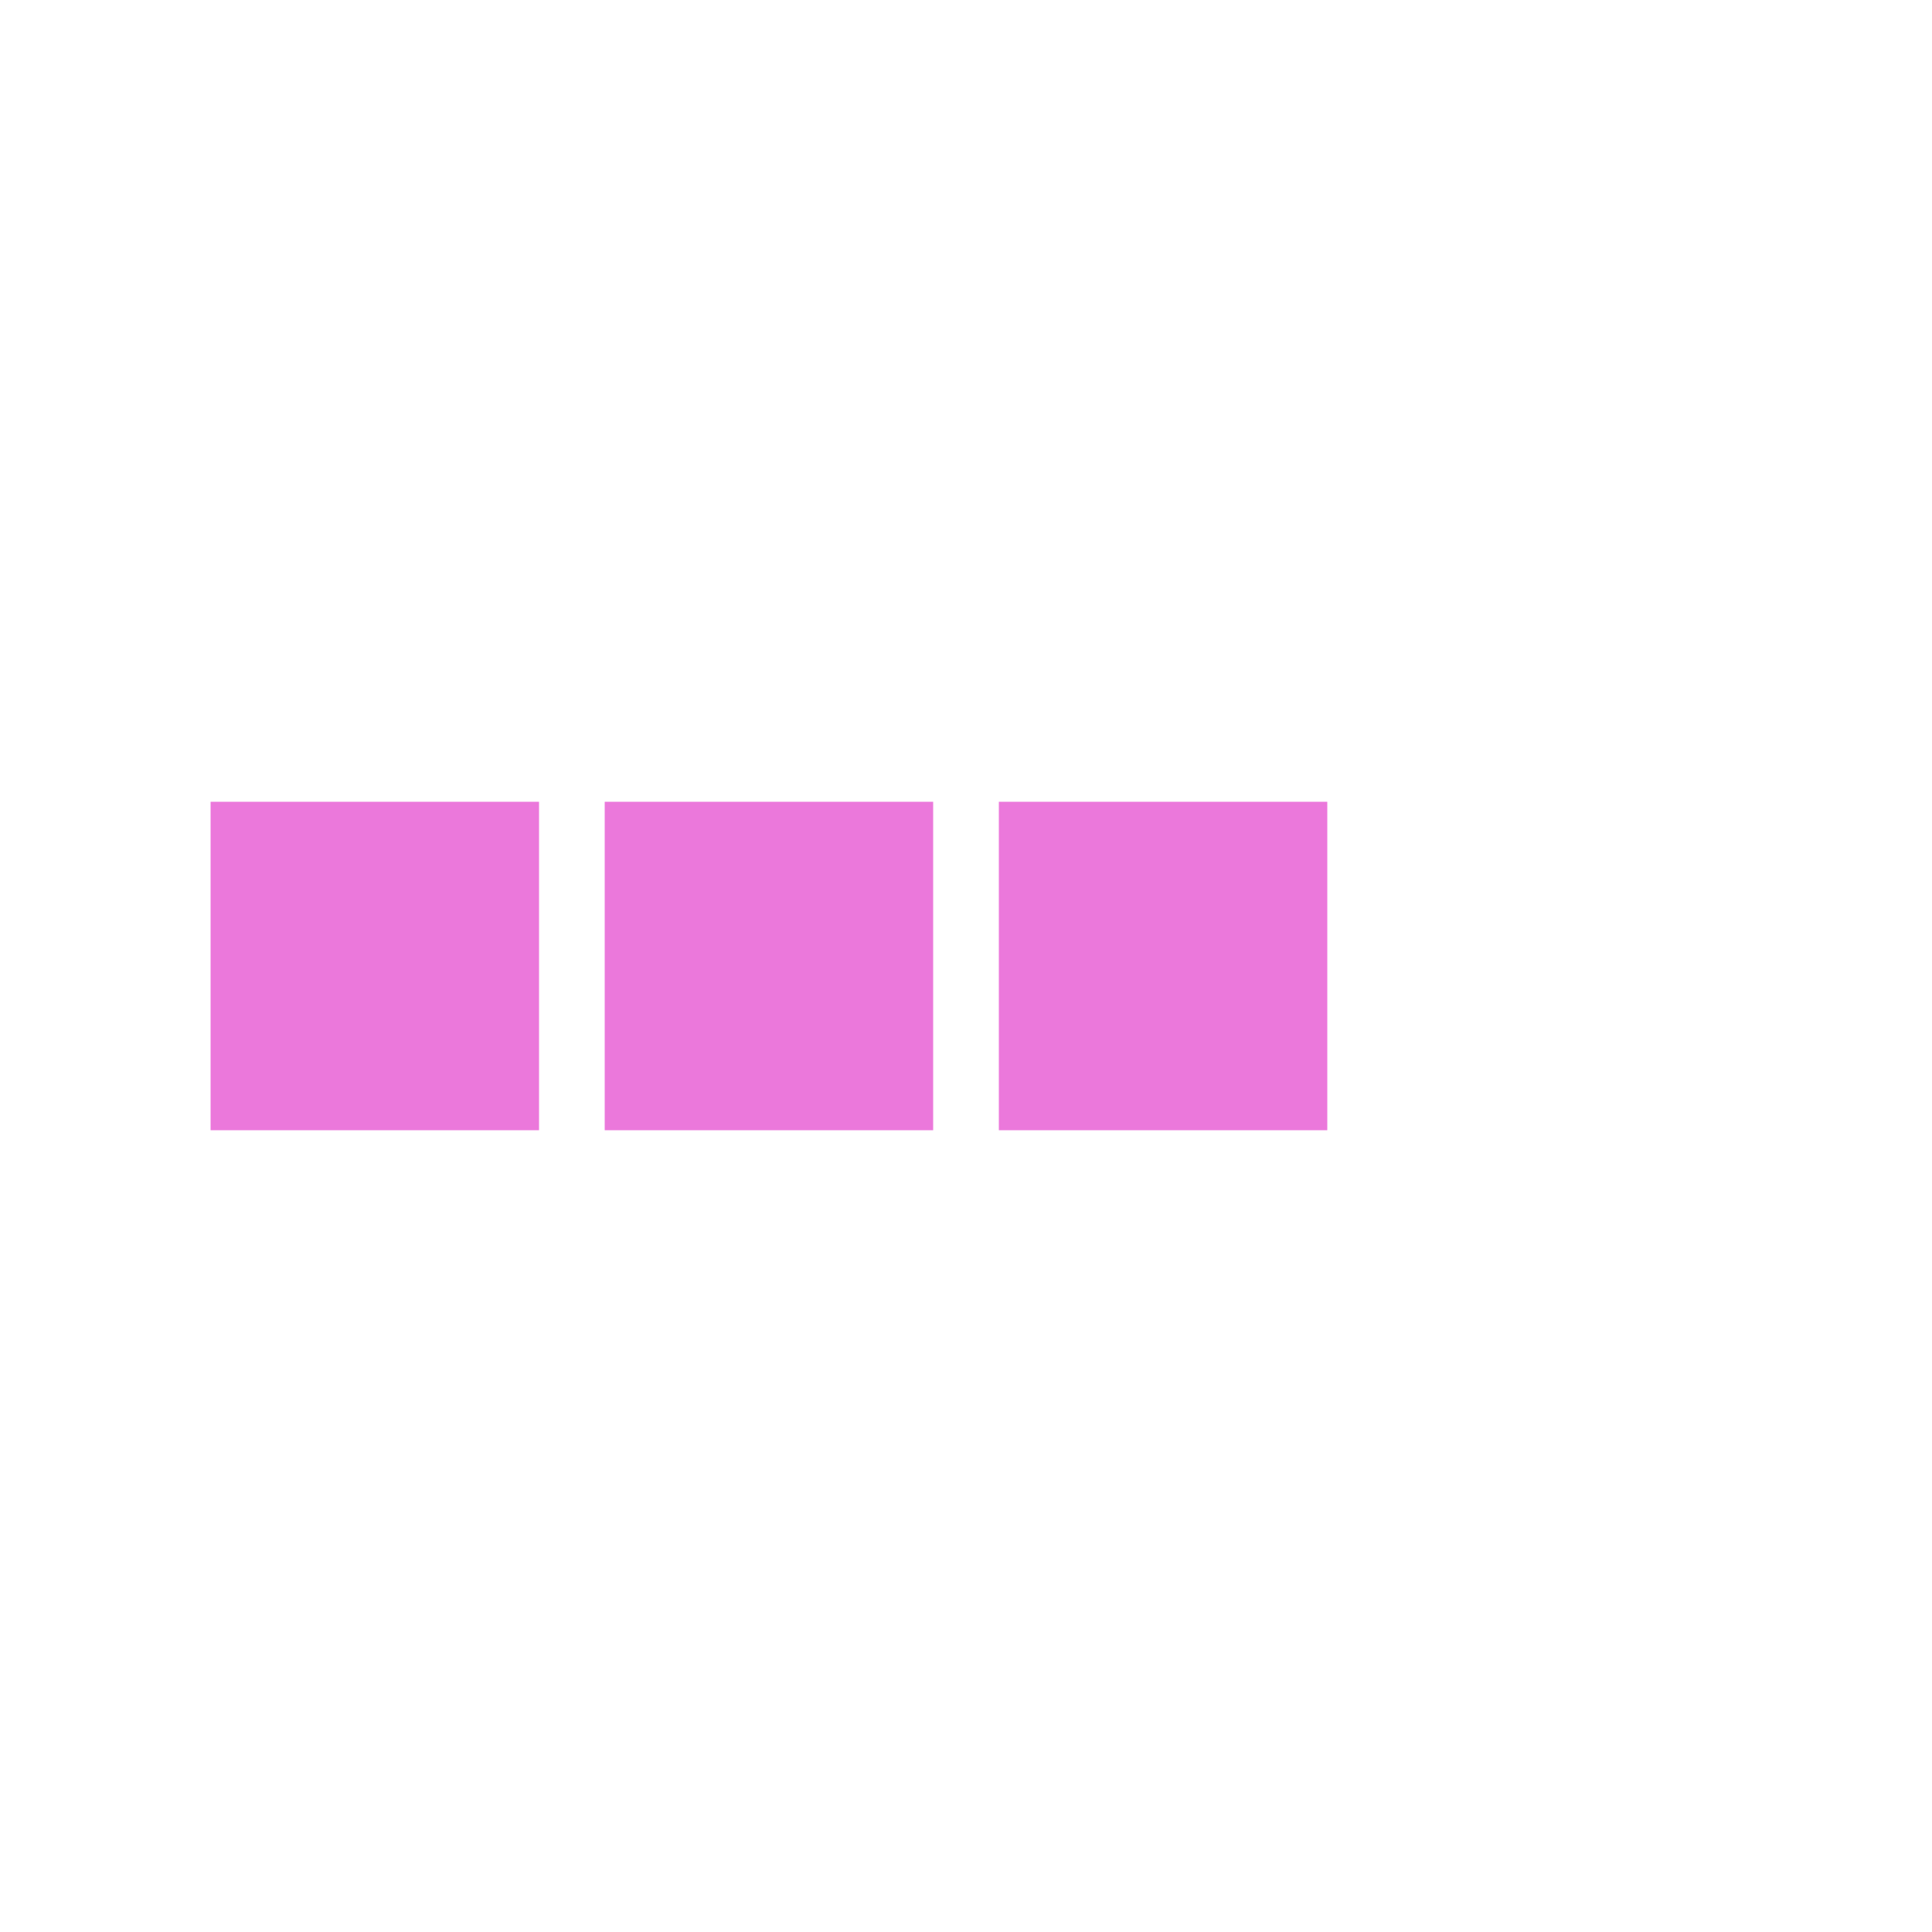
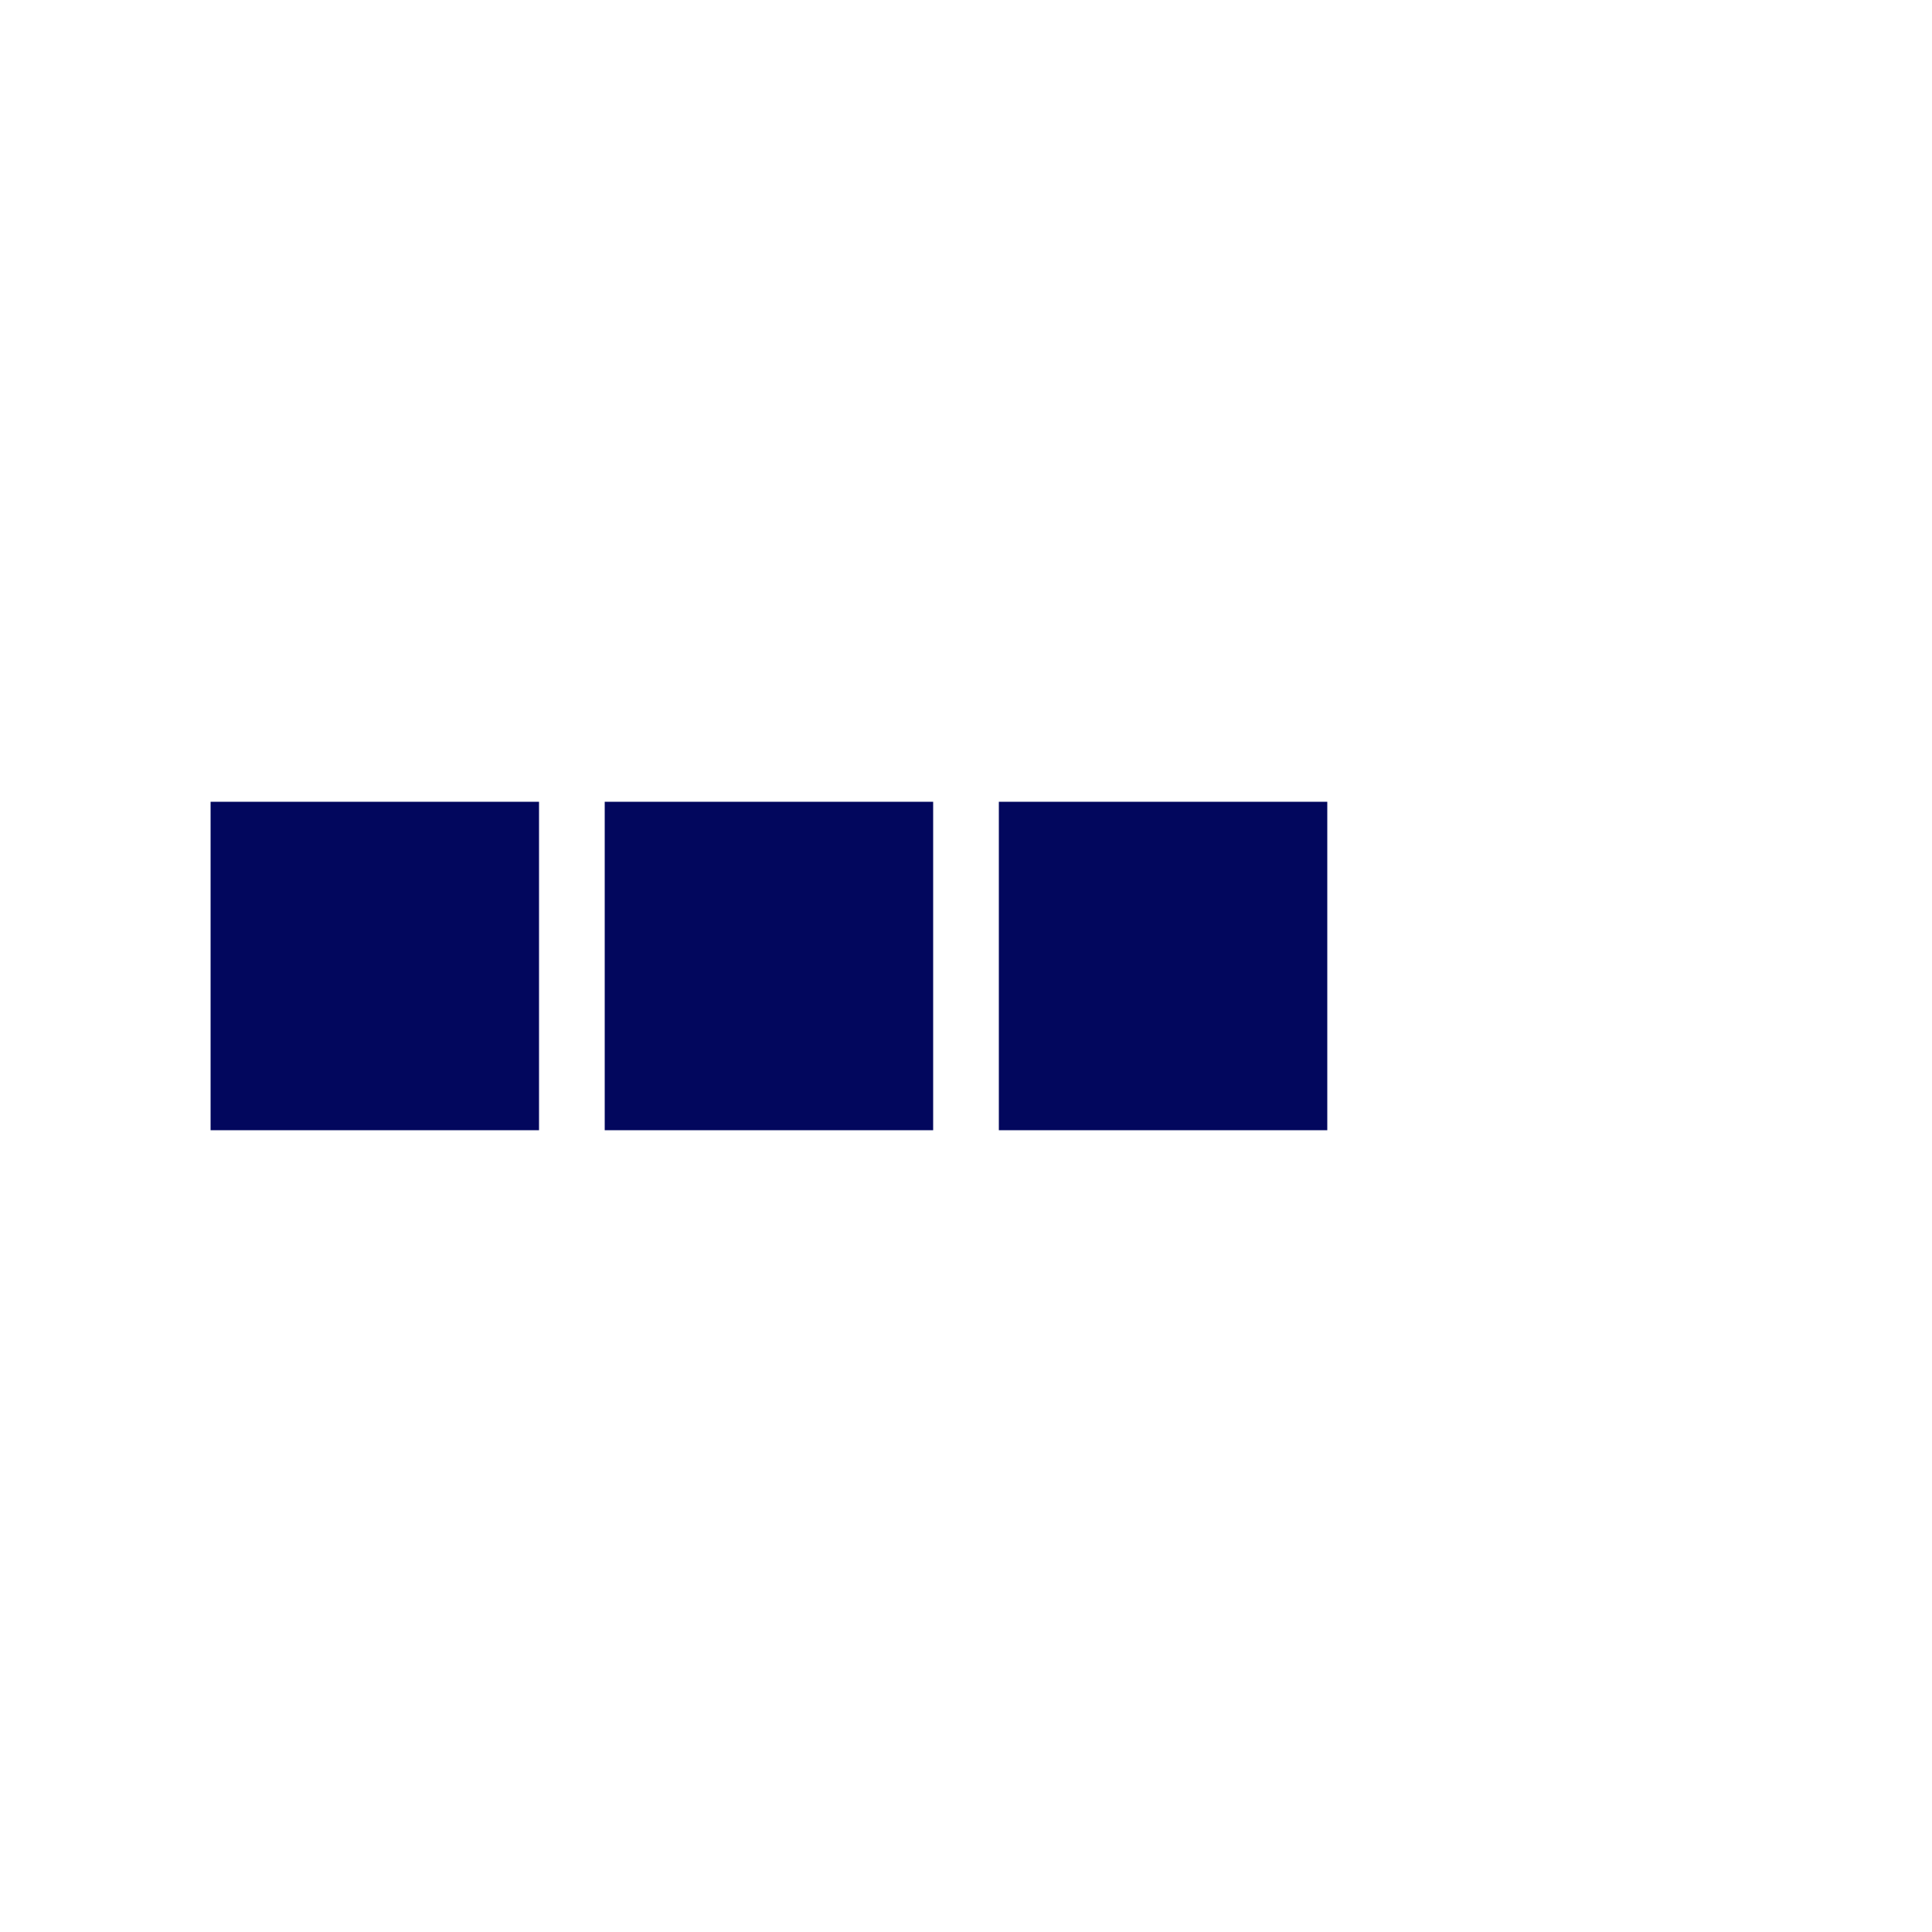
<svg xmlns="http://www.w3.org/2000/svg" width="500" height="500" viewBox="0 0 500 500">
  <defs>
    <clipPath id="clip-1">
      <rect x="0" y="0" width="500" height="500" fill="#ffffff" stroke="none" stroke-width="1" />
    </clipPath>
  </defs>
  <g clip-path="url(#clip-1)" id="Frame 1" fill="none" fill-rule="nonzero" stroke="none" stroke-width="none" stroke-linecap="butt" stroke-linejoin="miter" stroke-miterlimit="10" stroke-dasharray="" stroke-dashoffset="0" font-family="none" font-weight="none" font-size="none" text-anchor="none" style="mix-blend-mode: normal">
    <rect x="0" y="0" width="500" height="500" fill="#ffffff" stroke="none" stroke-width="1" />
-     <rect x="59.5" y="212.5" width="75" height="75" fill="#eb78db" stroke="#eb78db" stroke-width="10" />
-     <rect x="161.5" y="212.5" width="75" height="75" fill="#eb78db" stroke="#eb78db" stroke-width="10" />
-     <rect x="263.5" y="212.5" width="75" height="75" fill="#eb78db" stroke="#eb78db" stroke-width="10" />
+     <rect x="0" y="0" width="500" height="500" id="clip-1 1" fill="none" stroke="none" stroke-width="1" />
+     <rect x="0" y="0" width="500" height="500" fill="#ffffff" stroke="none" stroke-width="1" />
+     <rect x="59.5" y="212.5" width="75" height="75" fill="#02075d" stroke="#02075d" stroke-width="10" />
+     <rect x="161.5" y="212.5" width="75" height="75" fill="#02075d" stroke="#02075d" stroke-width="10" />
+     <rect x="263.5" y="212.5" width="75" height="75" fill="#02075d" stroke="#02075d" stroke-width="10" />
  </g>
</svg>
